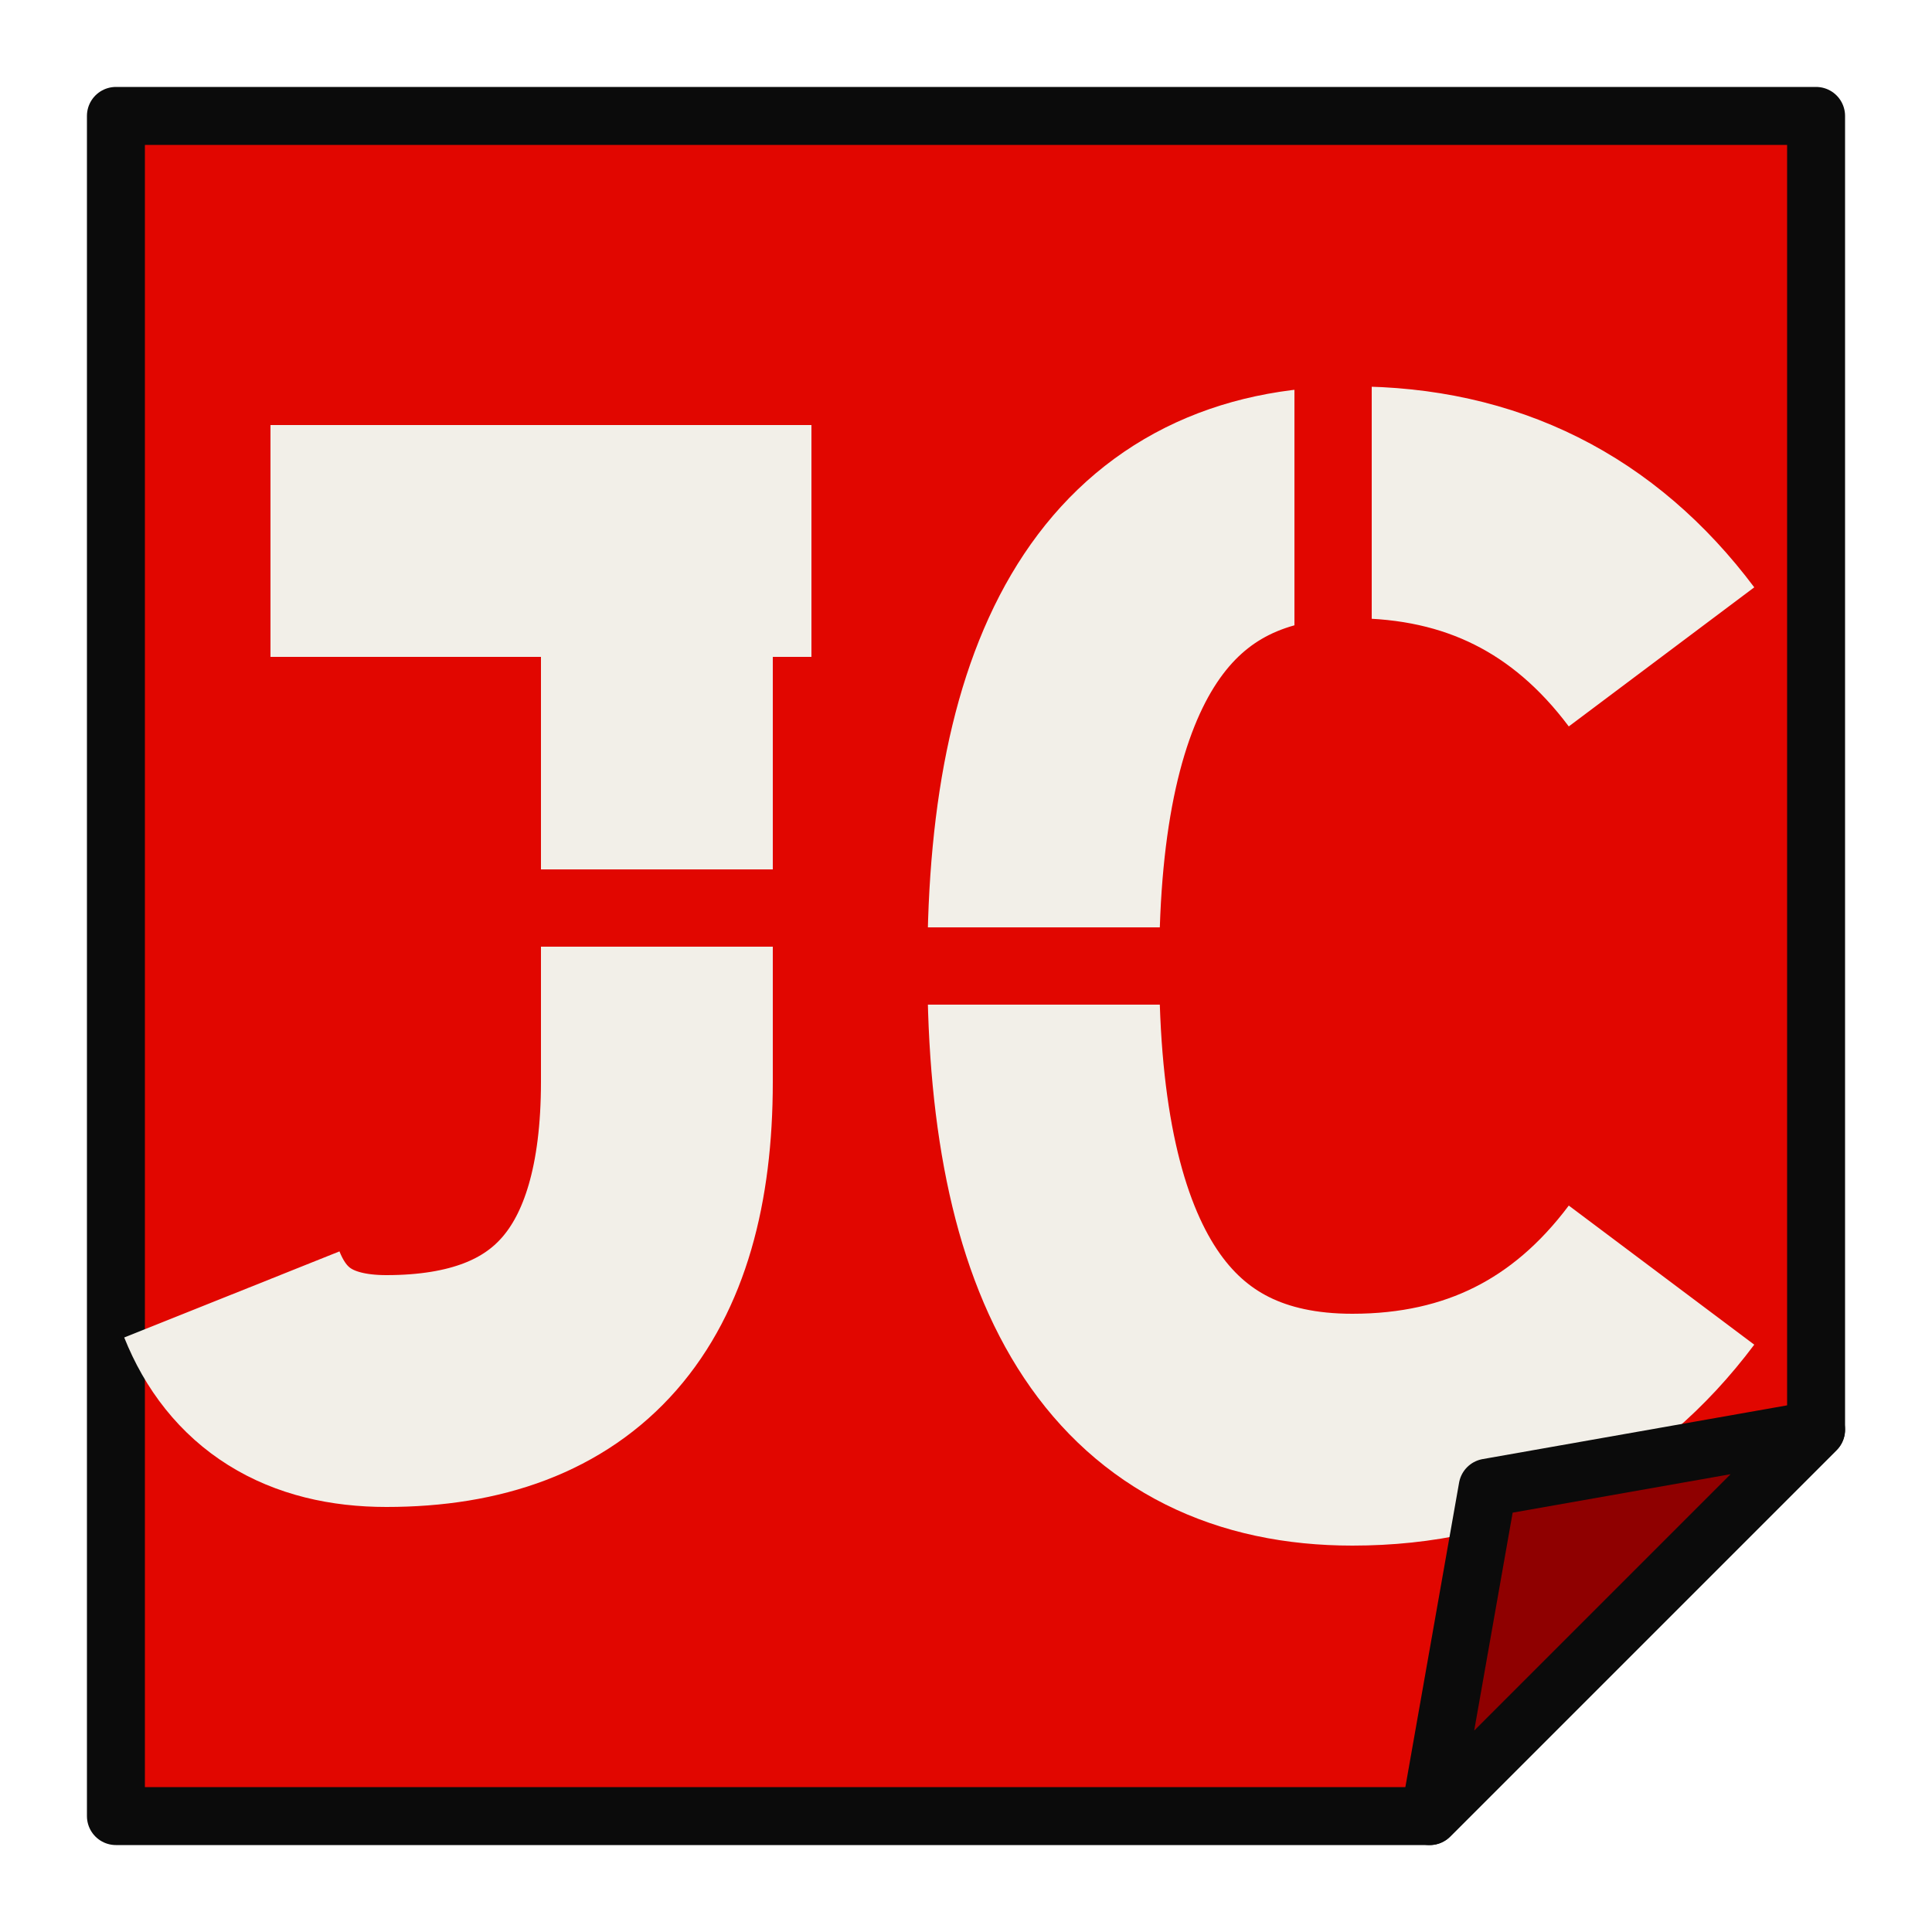
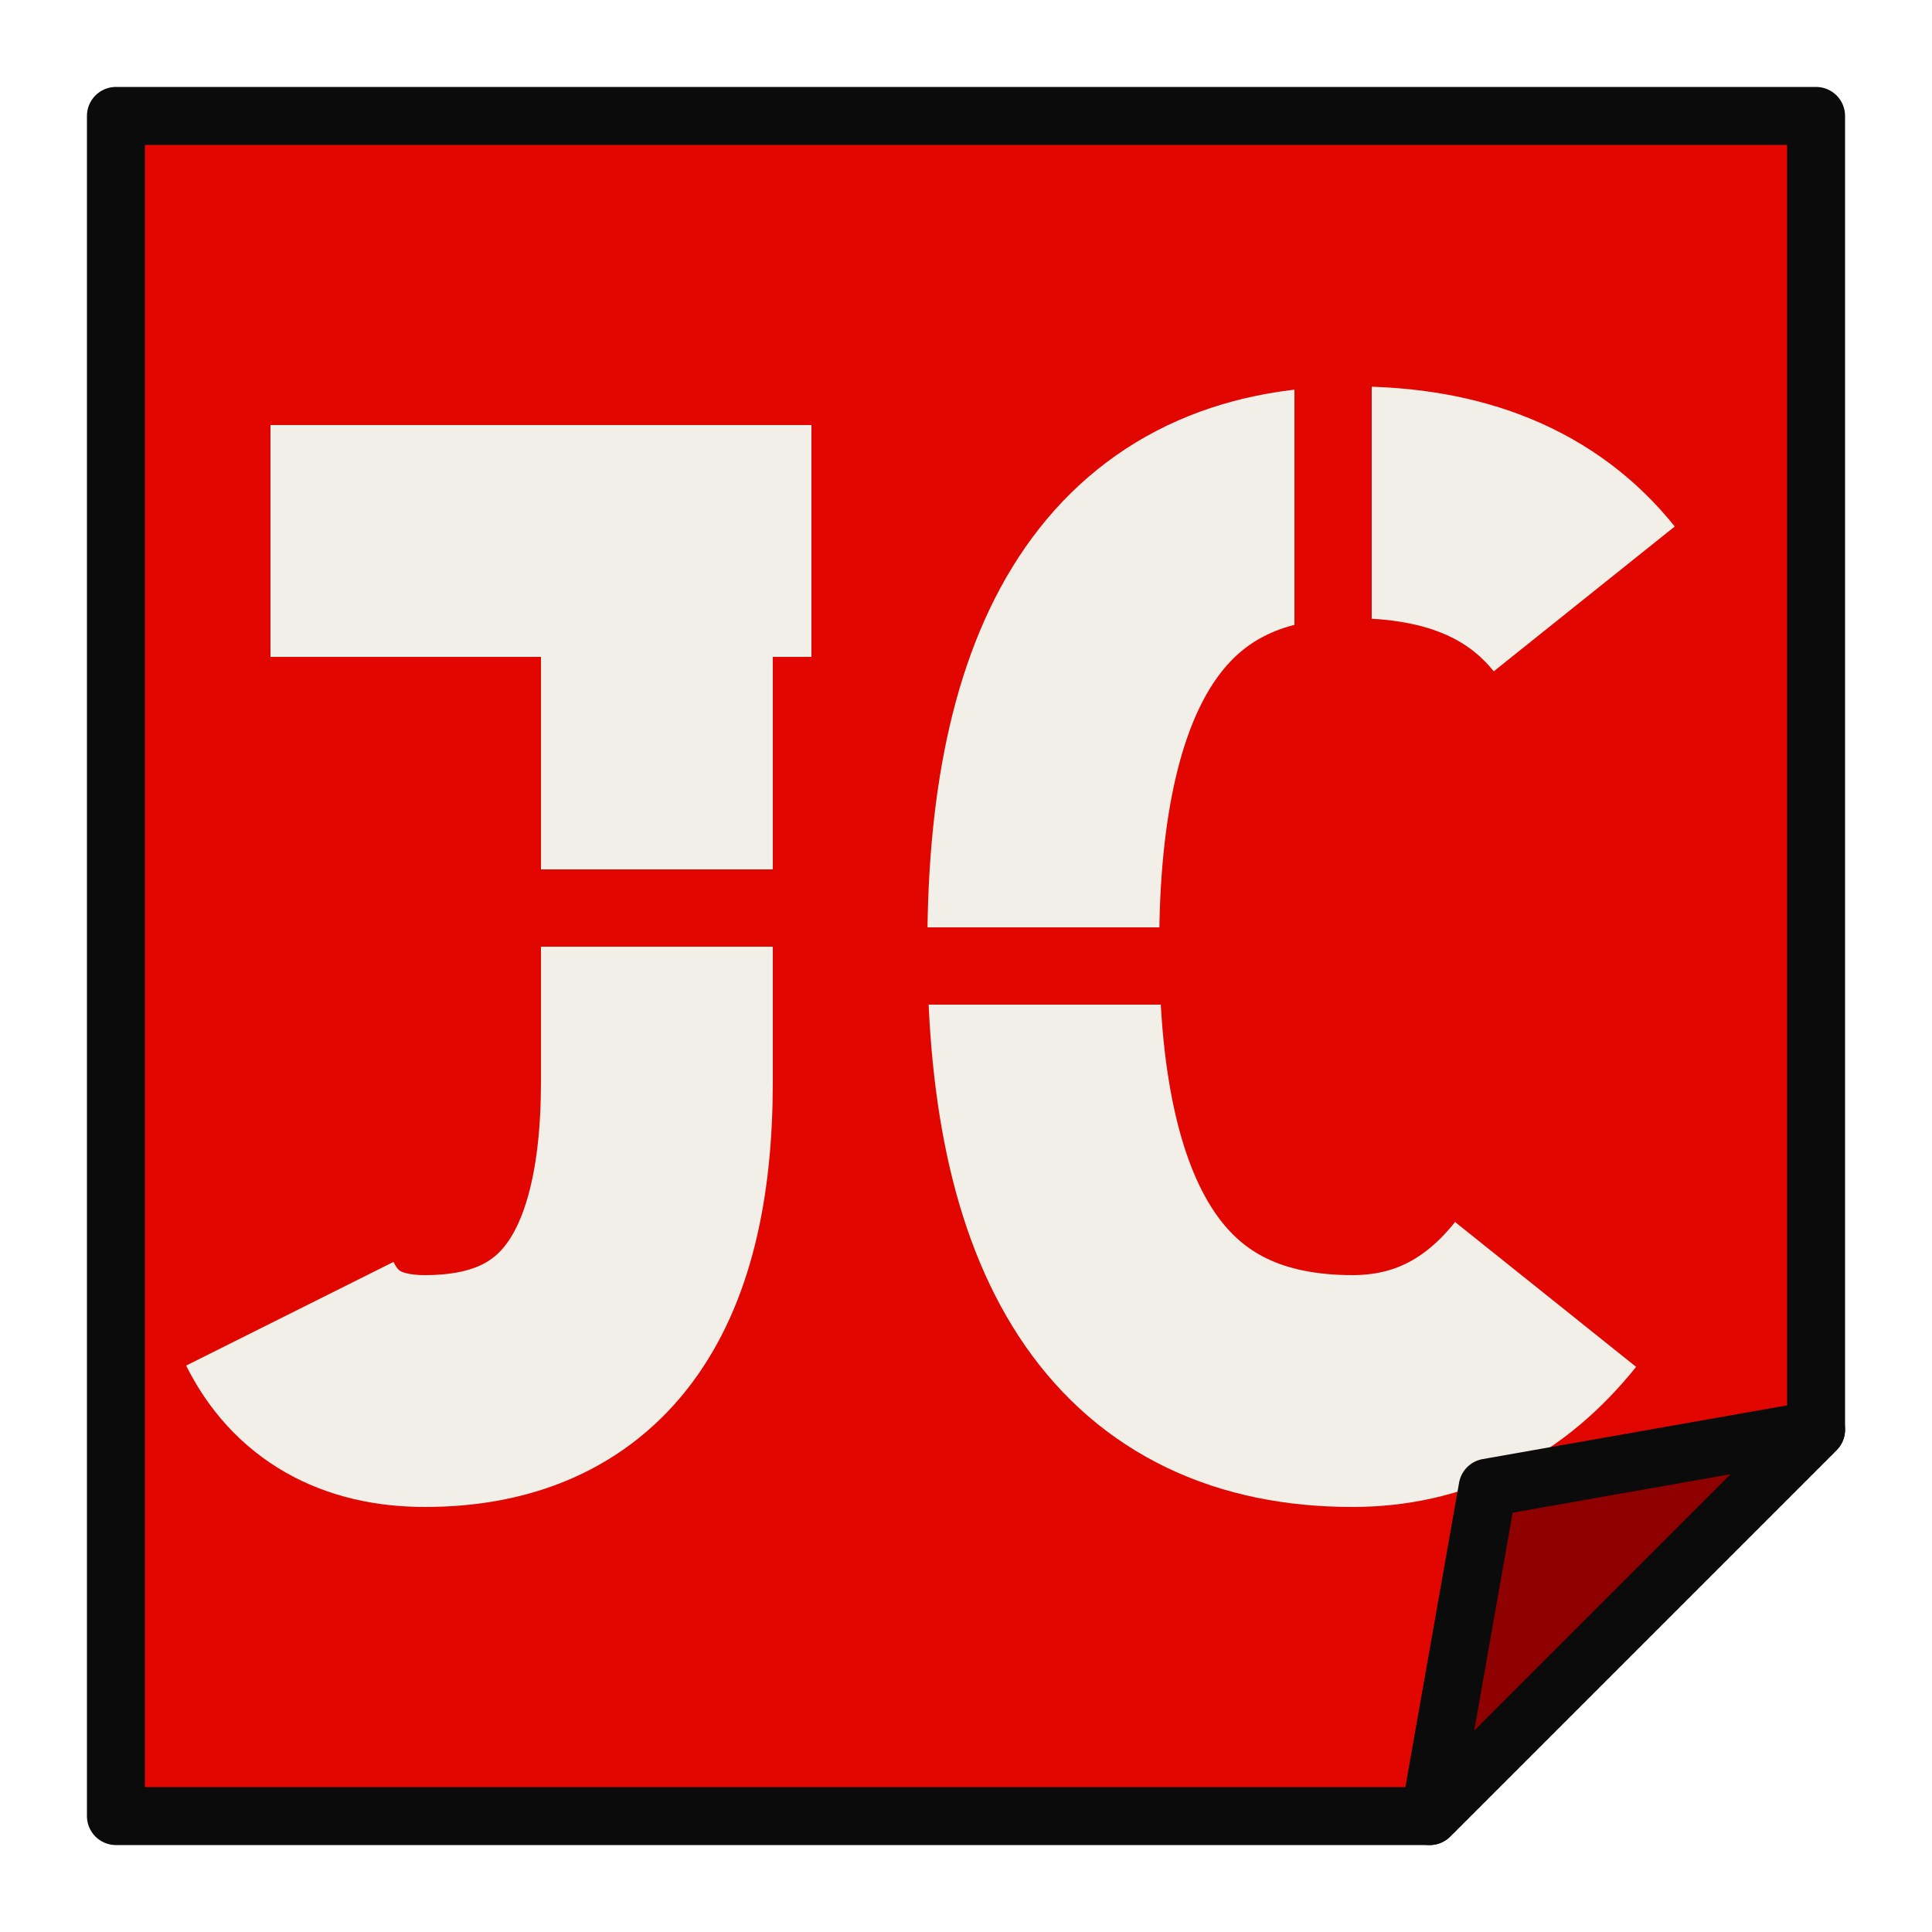
<svg xmlns="http://www.w3.org/2000/svg" viewBox="0 0 100 100">
  <g stroke-linejoin="round">
    <polygon points="6,6 94,6 94,74 74,94 6,94" fill="#E10600" stroke="#0B0B0B" stroke-width="3" />
    <g fill="none" stroke="#F2EFE8" stroke-width="12" stroke-linejoin="miter">
      <path d="M14 28 H42" />
-       <path d="M34 28 V56 Q34 72 20 72 Q14 72 12 67" />
-       <path d="M86 34 Q80 26 70 26 Q54 26 54 50 Q54 74 70 74 Q80 74 86 66" />
+       <path d="M34 28 V56 Q34 72 22 72 Q17 72 15 68" />
+       <path d="M82 31 Q78 26 70 26 Q54 26 54 49 Q54 72 70 72 Q76 72 80 67" />
    </g>
    <g fill="#E10600">
      <rect x="24" y="45" width="18" height="4" />
      <rect x="44" y="48" width="18" height="4" />
      <rect x="67" y="16" width="4" height="18" />
    </g>
    <polygon points="94,74 74,94 77,77" fill="#8F0000" stroke="#0B0B0B" stroke-width="3" />
  </g>
</svg>
